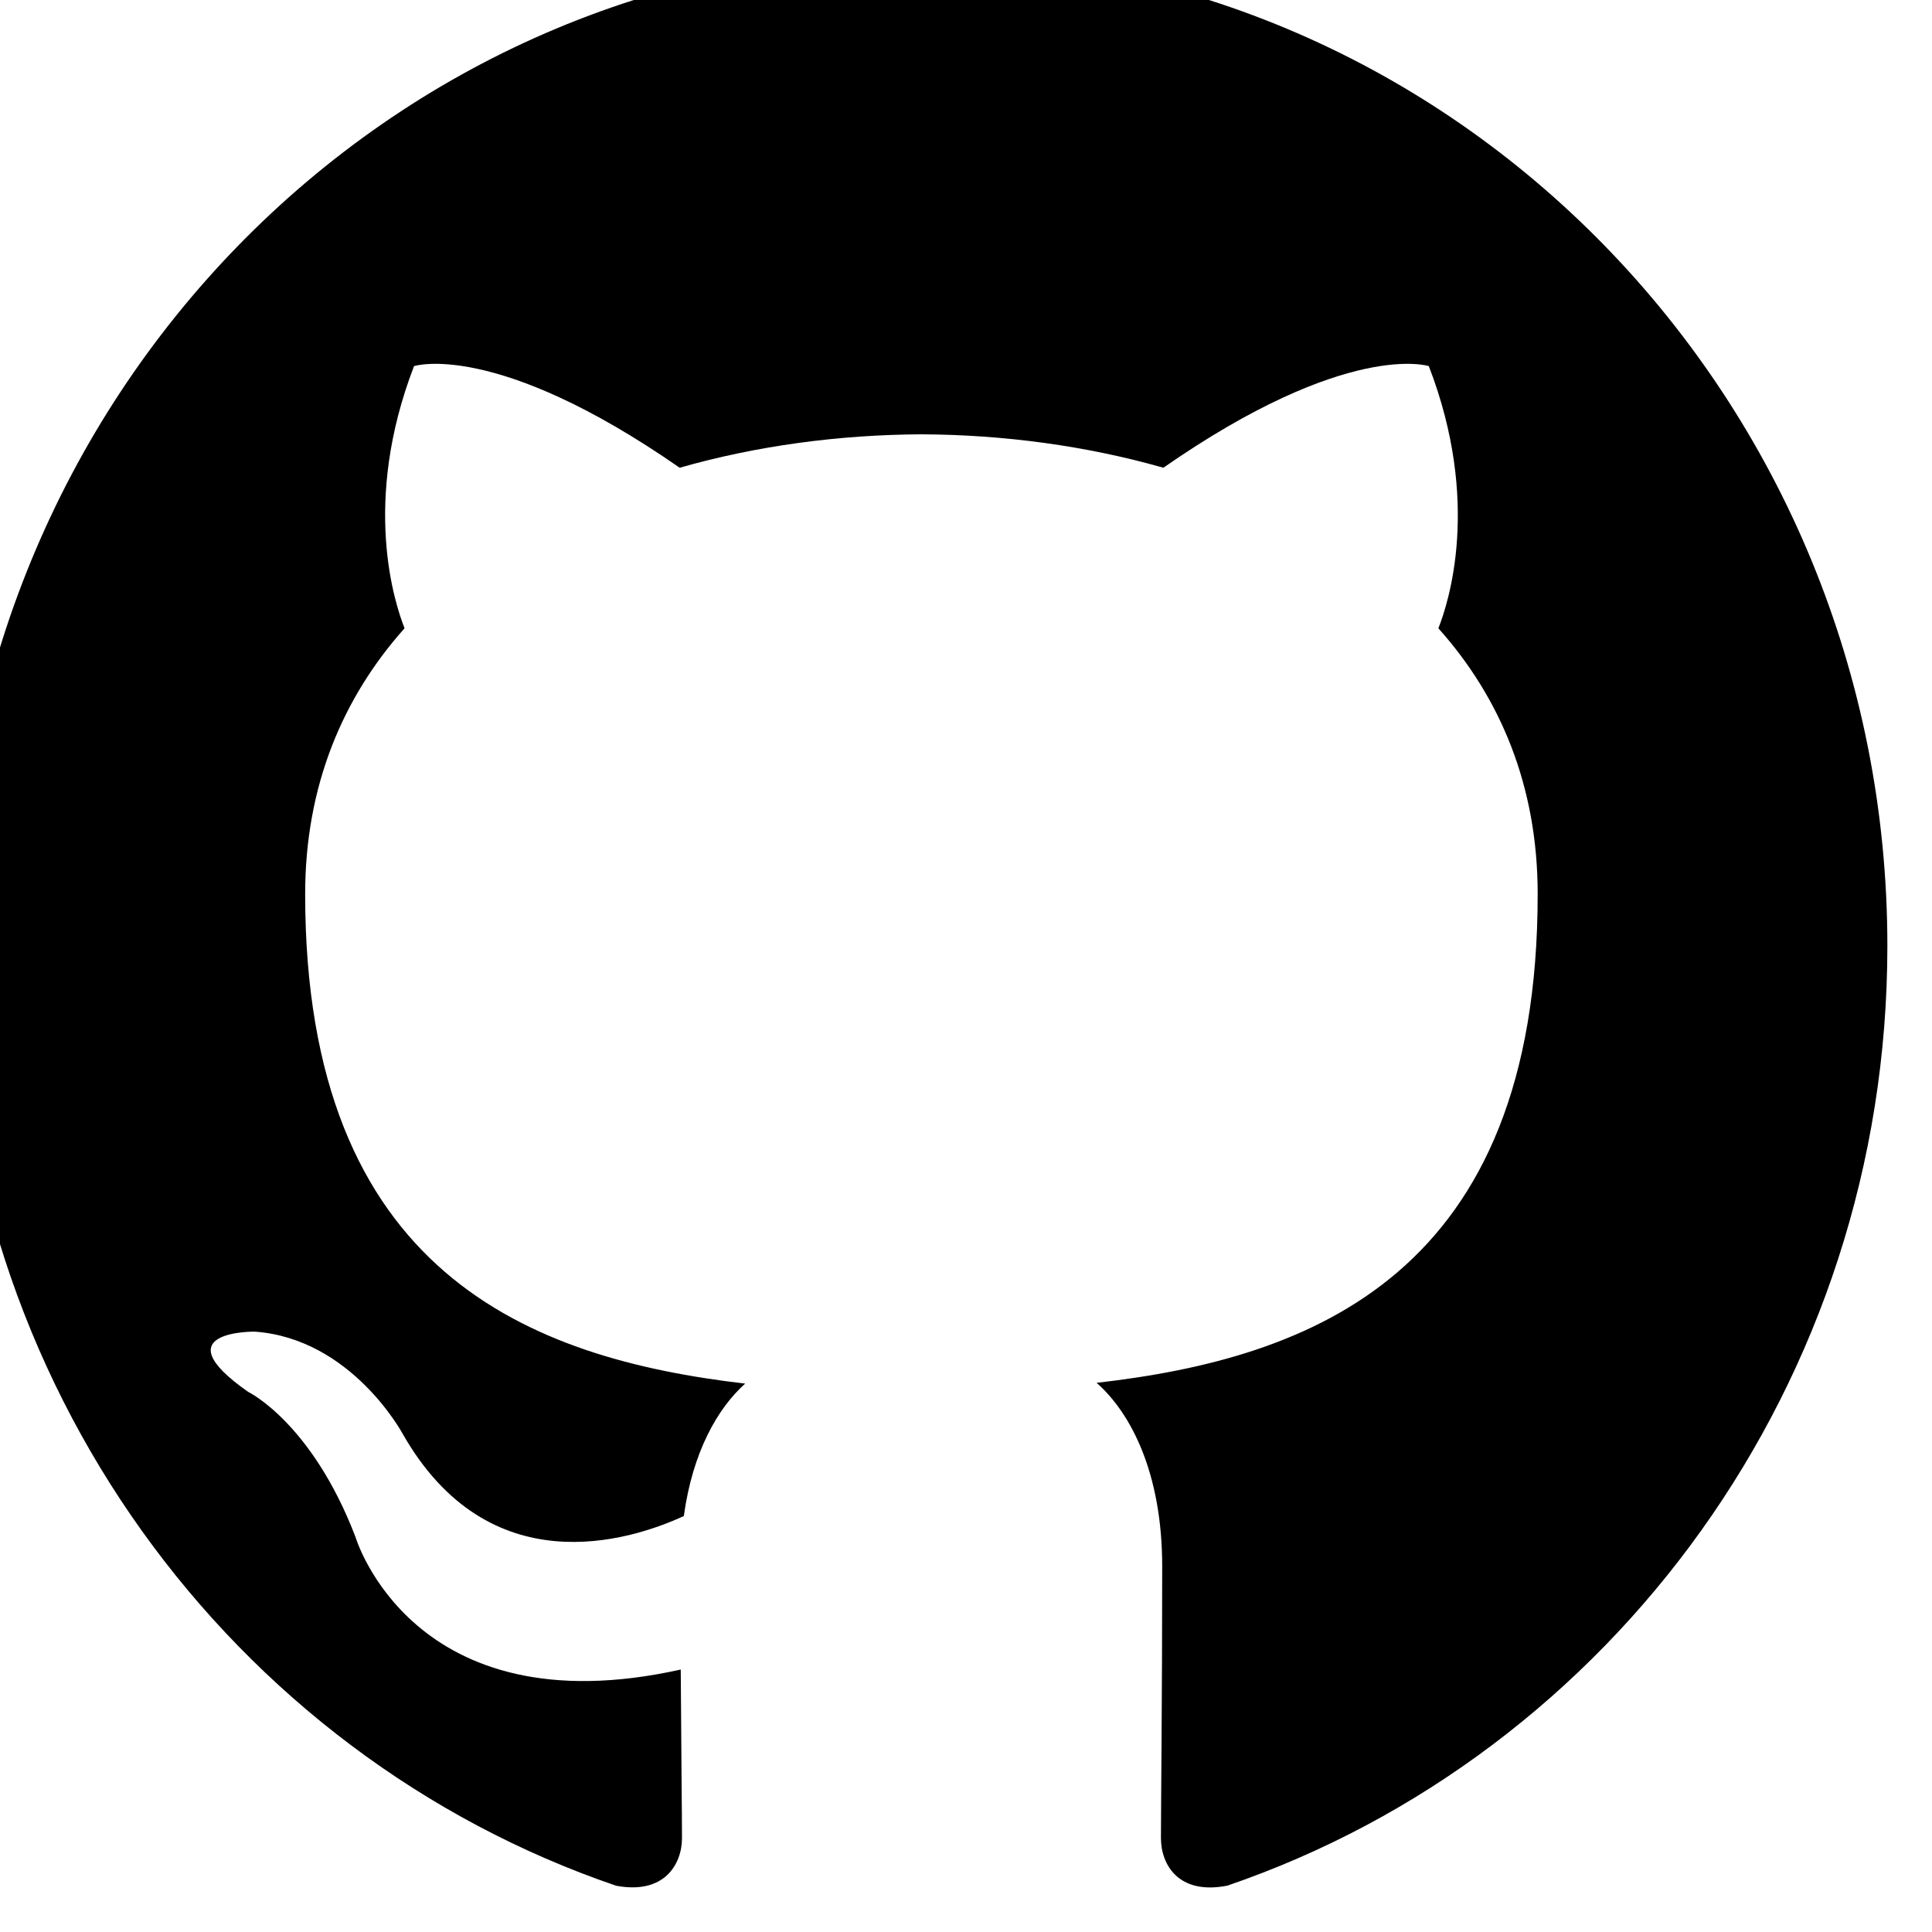
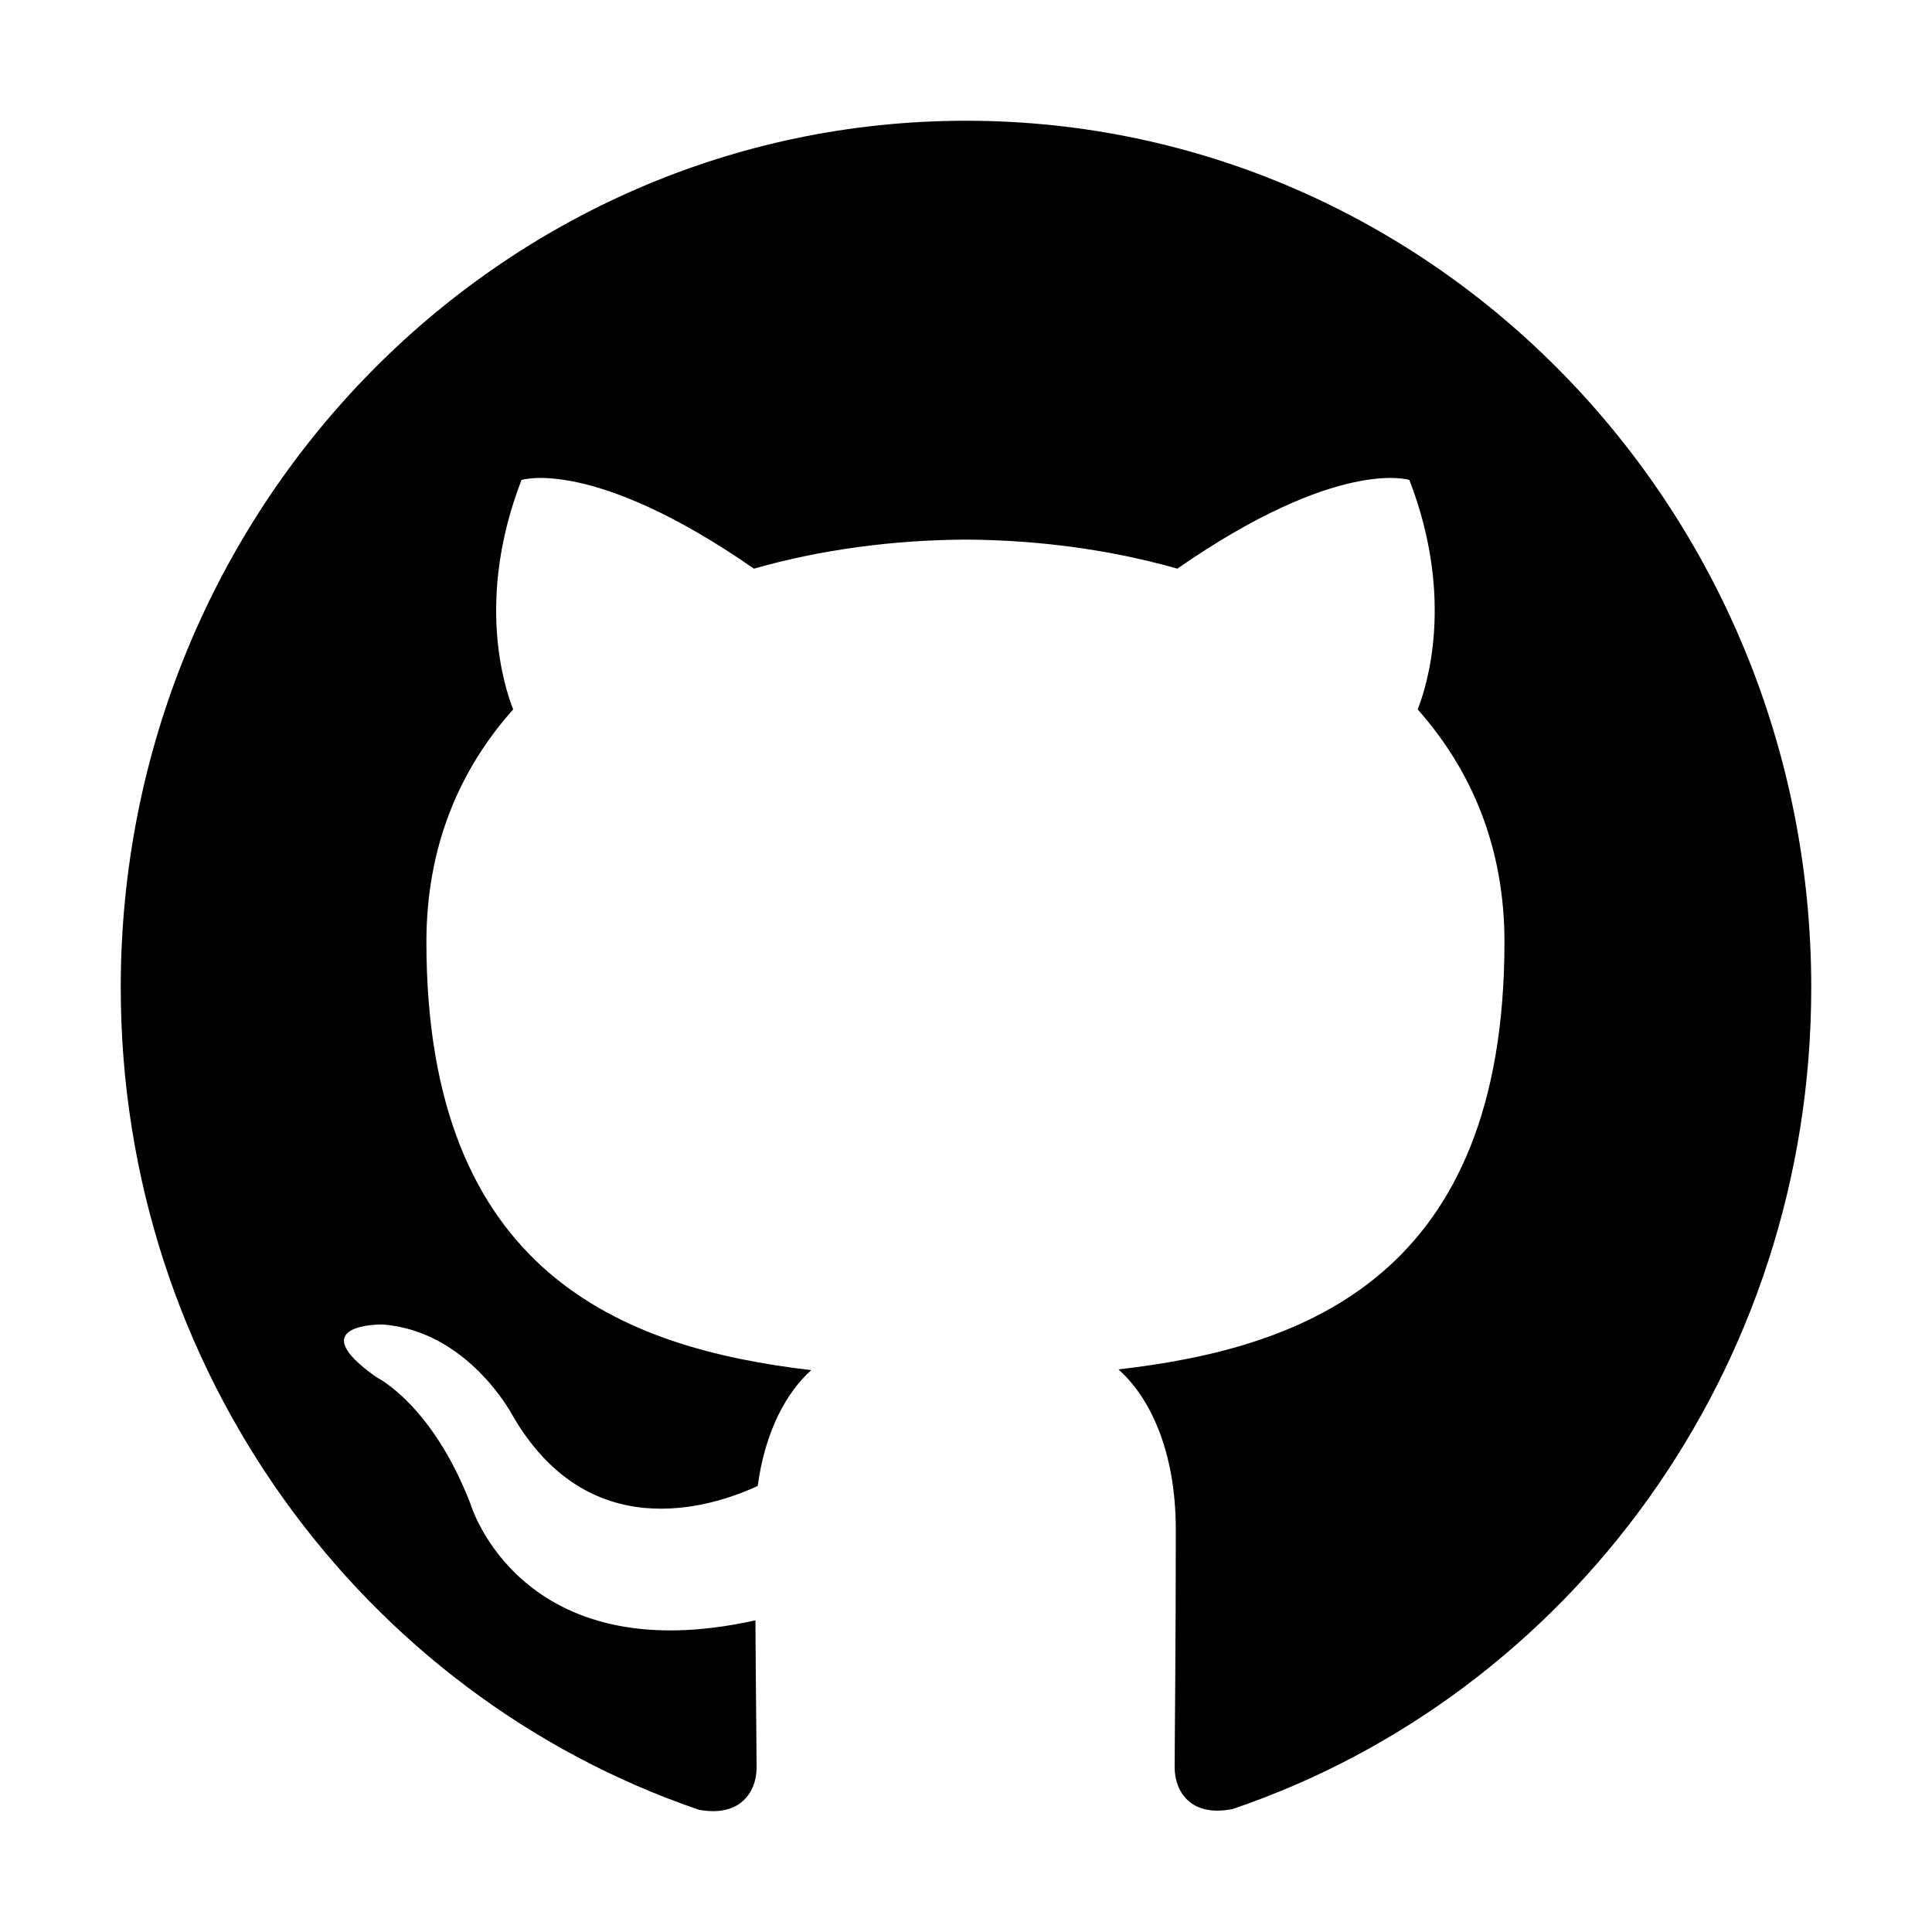
- <svg id="github" viewBox="0 0 20 20">
-   <path fill="currentColor" fill-rule="evenodd" clip-rule="evenodd" d="M7.06,19.027 C7.06,18.783 7.052,18.139 7.047,17.283 C4.265,17.902 3.679,15.908 3.679,15.908 C3.224,14.723 2.568,14.408 2.568,14.408 C1.66,13.772 2.637,13.785 2.637,13.785 C3.64,13.857 4.168,14.842 4.168,14.842 C5.06,16.408 6.509,15.956 7.079,15.694 C7.17,15.031 7.428,14.579 7.714,14.323 C5.493,14.064 3.159,13.184 3.159,9.255 C3.159,8.136 3.548,7.221 4.188,6.504 C4.086,6.245 3.742,5.202 4.286,3.79 C4.286,3.79 5.126,3.515 7.036,4.842 C7.833,4.614 8.689,4.5 9.54,4.496 C10.389,4.5 11.244,4.614 12.043,4.842 C13.952,3.515 14.791,3.79 14.791,3.79 C15.336,5.202 14.993,6.244 14.89,6.504 C15.531,7.221 15.918,8.136 15.918,9.255 C15.918,13.194 13.579,14.061 11.352,14.315 C11.711,14.631 12.031,15.257 12.031,16.214 C12.031,17.585 12.018,18.691 12.018,19.027 C12.018,19.301 12.198,19.62 12.706,19.52 C16.676,18.161 19.538,14.32 19.538,9.792 C19.538,4.129 15.061,-0.462 9.538,-0.462 C4.016,-0.462 -0.462,4.129 -0.462,9.792 C-0.461,14.322 2.404,18.165 6.378,19.521 C6.878,19.615 7.06,19.298 7.06,19.027 L7.06,19.027 Z" />
+ <svg viewBox="0 0 512 512">
+   <path fill="currentColor" fill-rule="evenodd" clip-rule="evenodd" d="M256 32C132.3 32 32 134.8 32 261.7c0 101.5 64.2 187.5 153.2 217.9 11.2 2.1 15.3-5 15.3-11.1 0-5.5-.2-19.9-.3-39.1-62.3 13.9-75.5-30.8-75.5-30.8-10.2-26.5-24.9-33.6-24.9-33.6-20.3-14.3 1.5-14 1.5-14 22.5 1.6 34.3 23.7 34.3 23.7 20 35.1 52.4 25 65.2 19.1 2-14.8 7.8-25 14.2-30.7-49.7-5.8-102-25.5-102-113.5 0-25.1 8.7-45.6 23-61.6-2.3-5.8-10-29.2 2.2-60.8 0 0 18.8-6.2 61.6 23.5 17.9-5.1 37-7.6 56.1-7.7 19 .1 38.2 2.6 56.1 7.7 42.8-29.7 61.5-23.5 61.5-23.5 12.2 31.6 4.5 55 2.2 60.8 14.3 16.1 23 36.6 23 61.6 0 88.2-52.4 107.6-102.3 113.3 8 7.1 15.2 21.1 15.2 42.5 0 30.7-.3 55.5-.3 63 0 6.1 4 13.3 15.4 11C415.9 449.1 480 363.1 480 261.7 480 134.8 379.7 32 256 32z" />
</svg>
